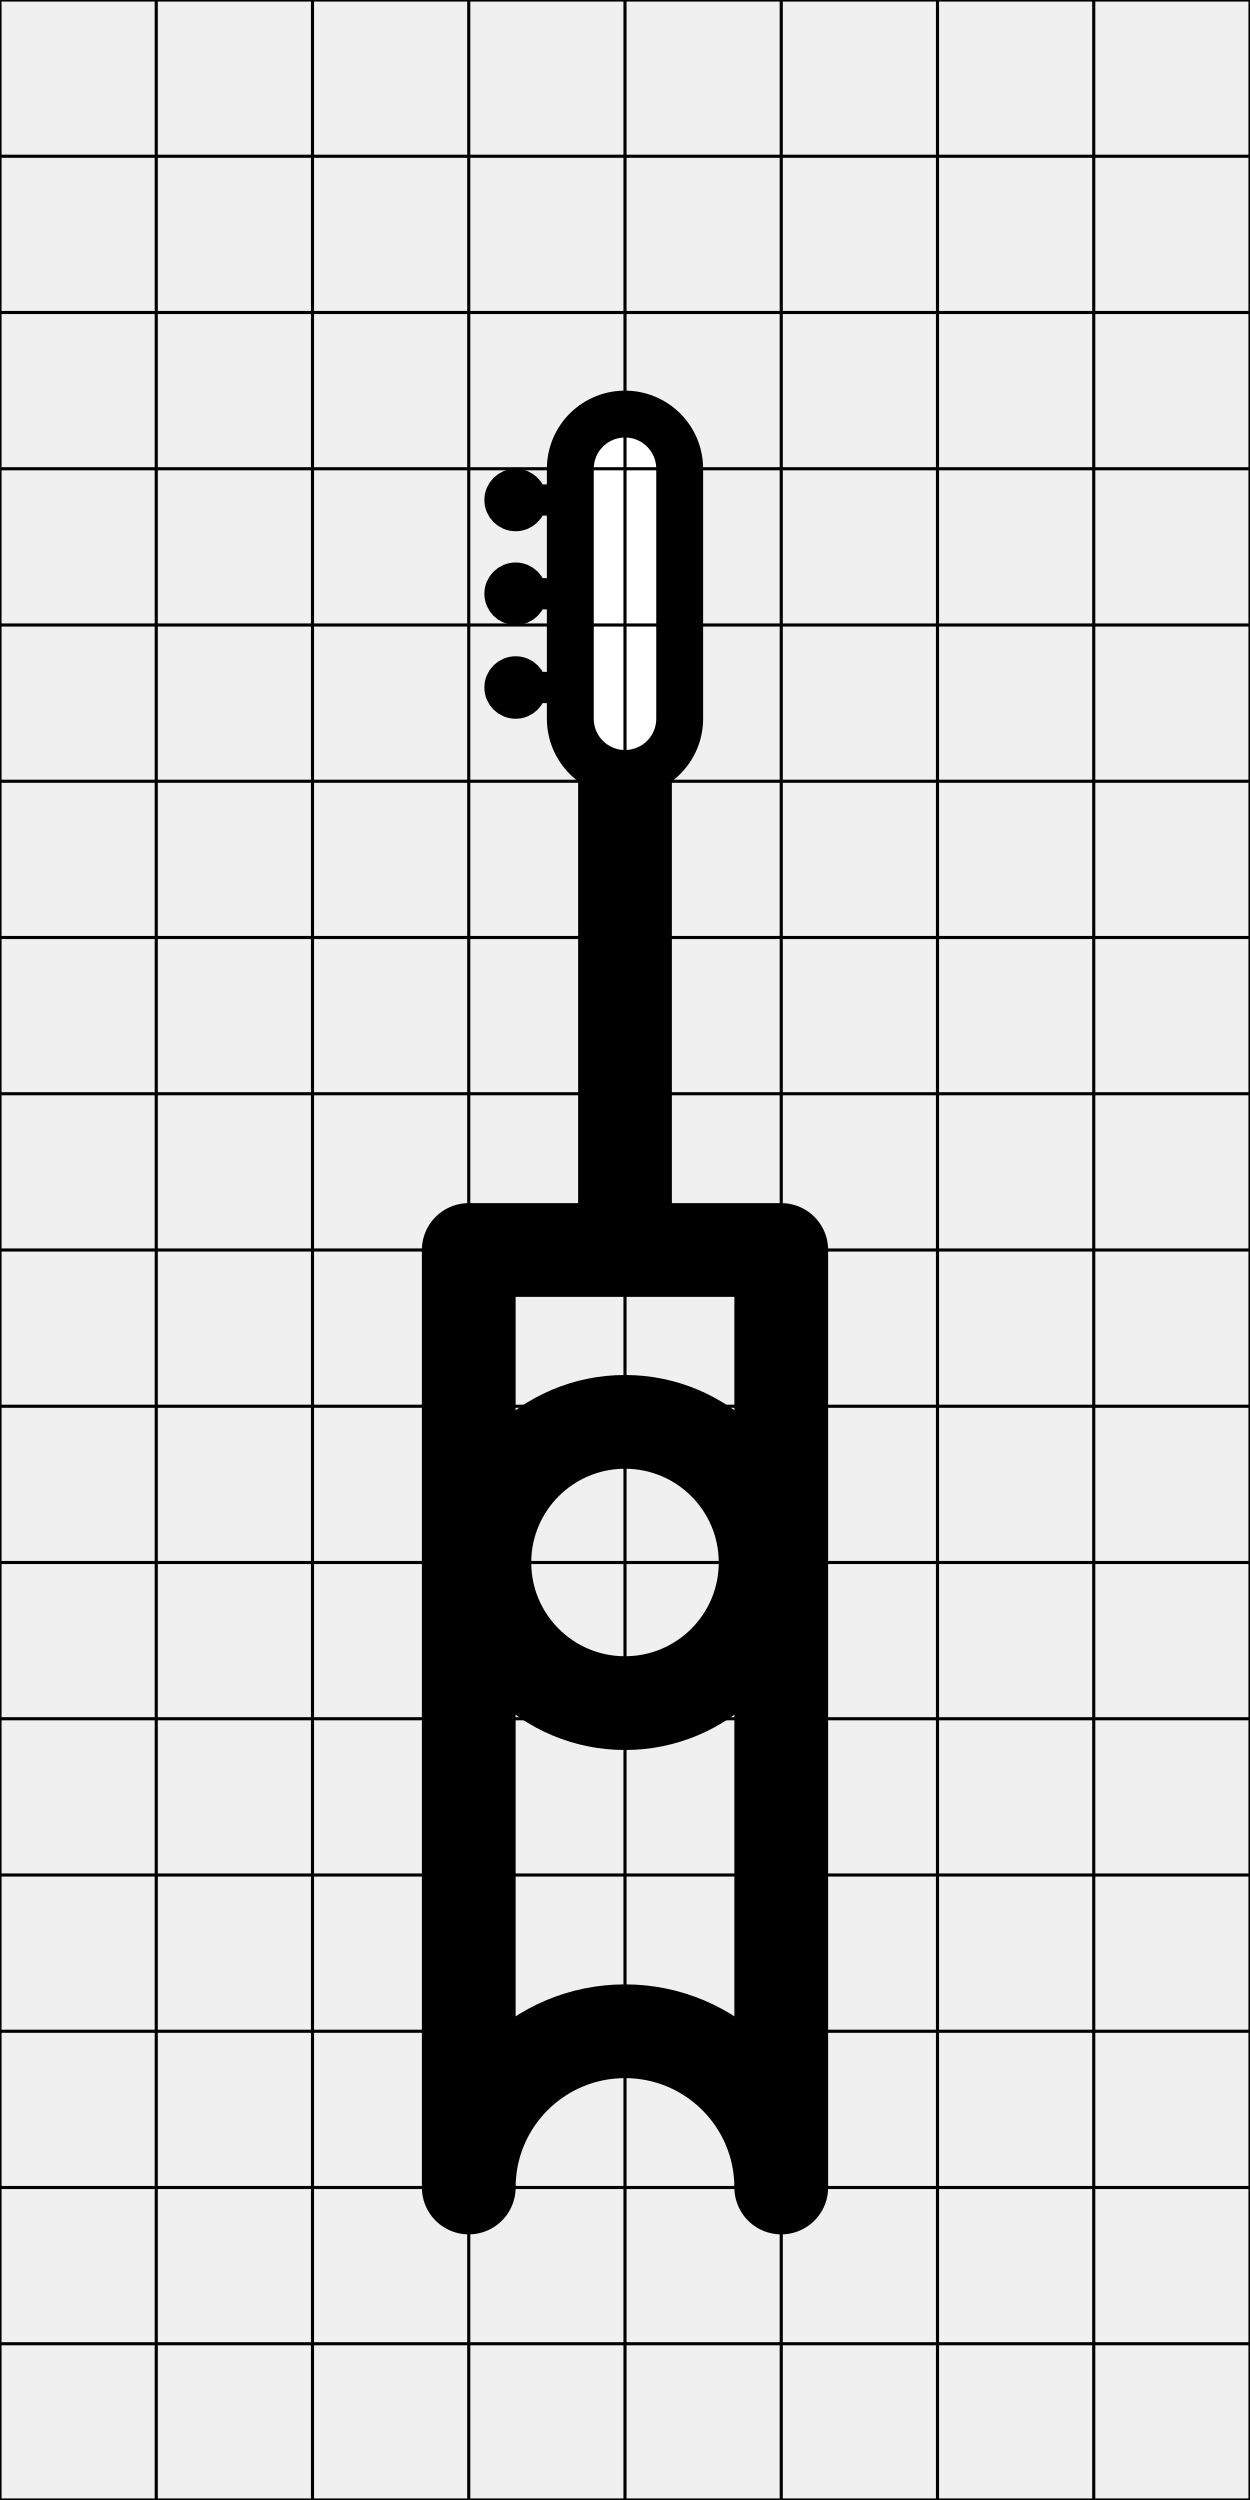
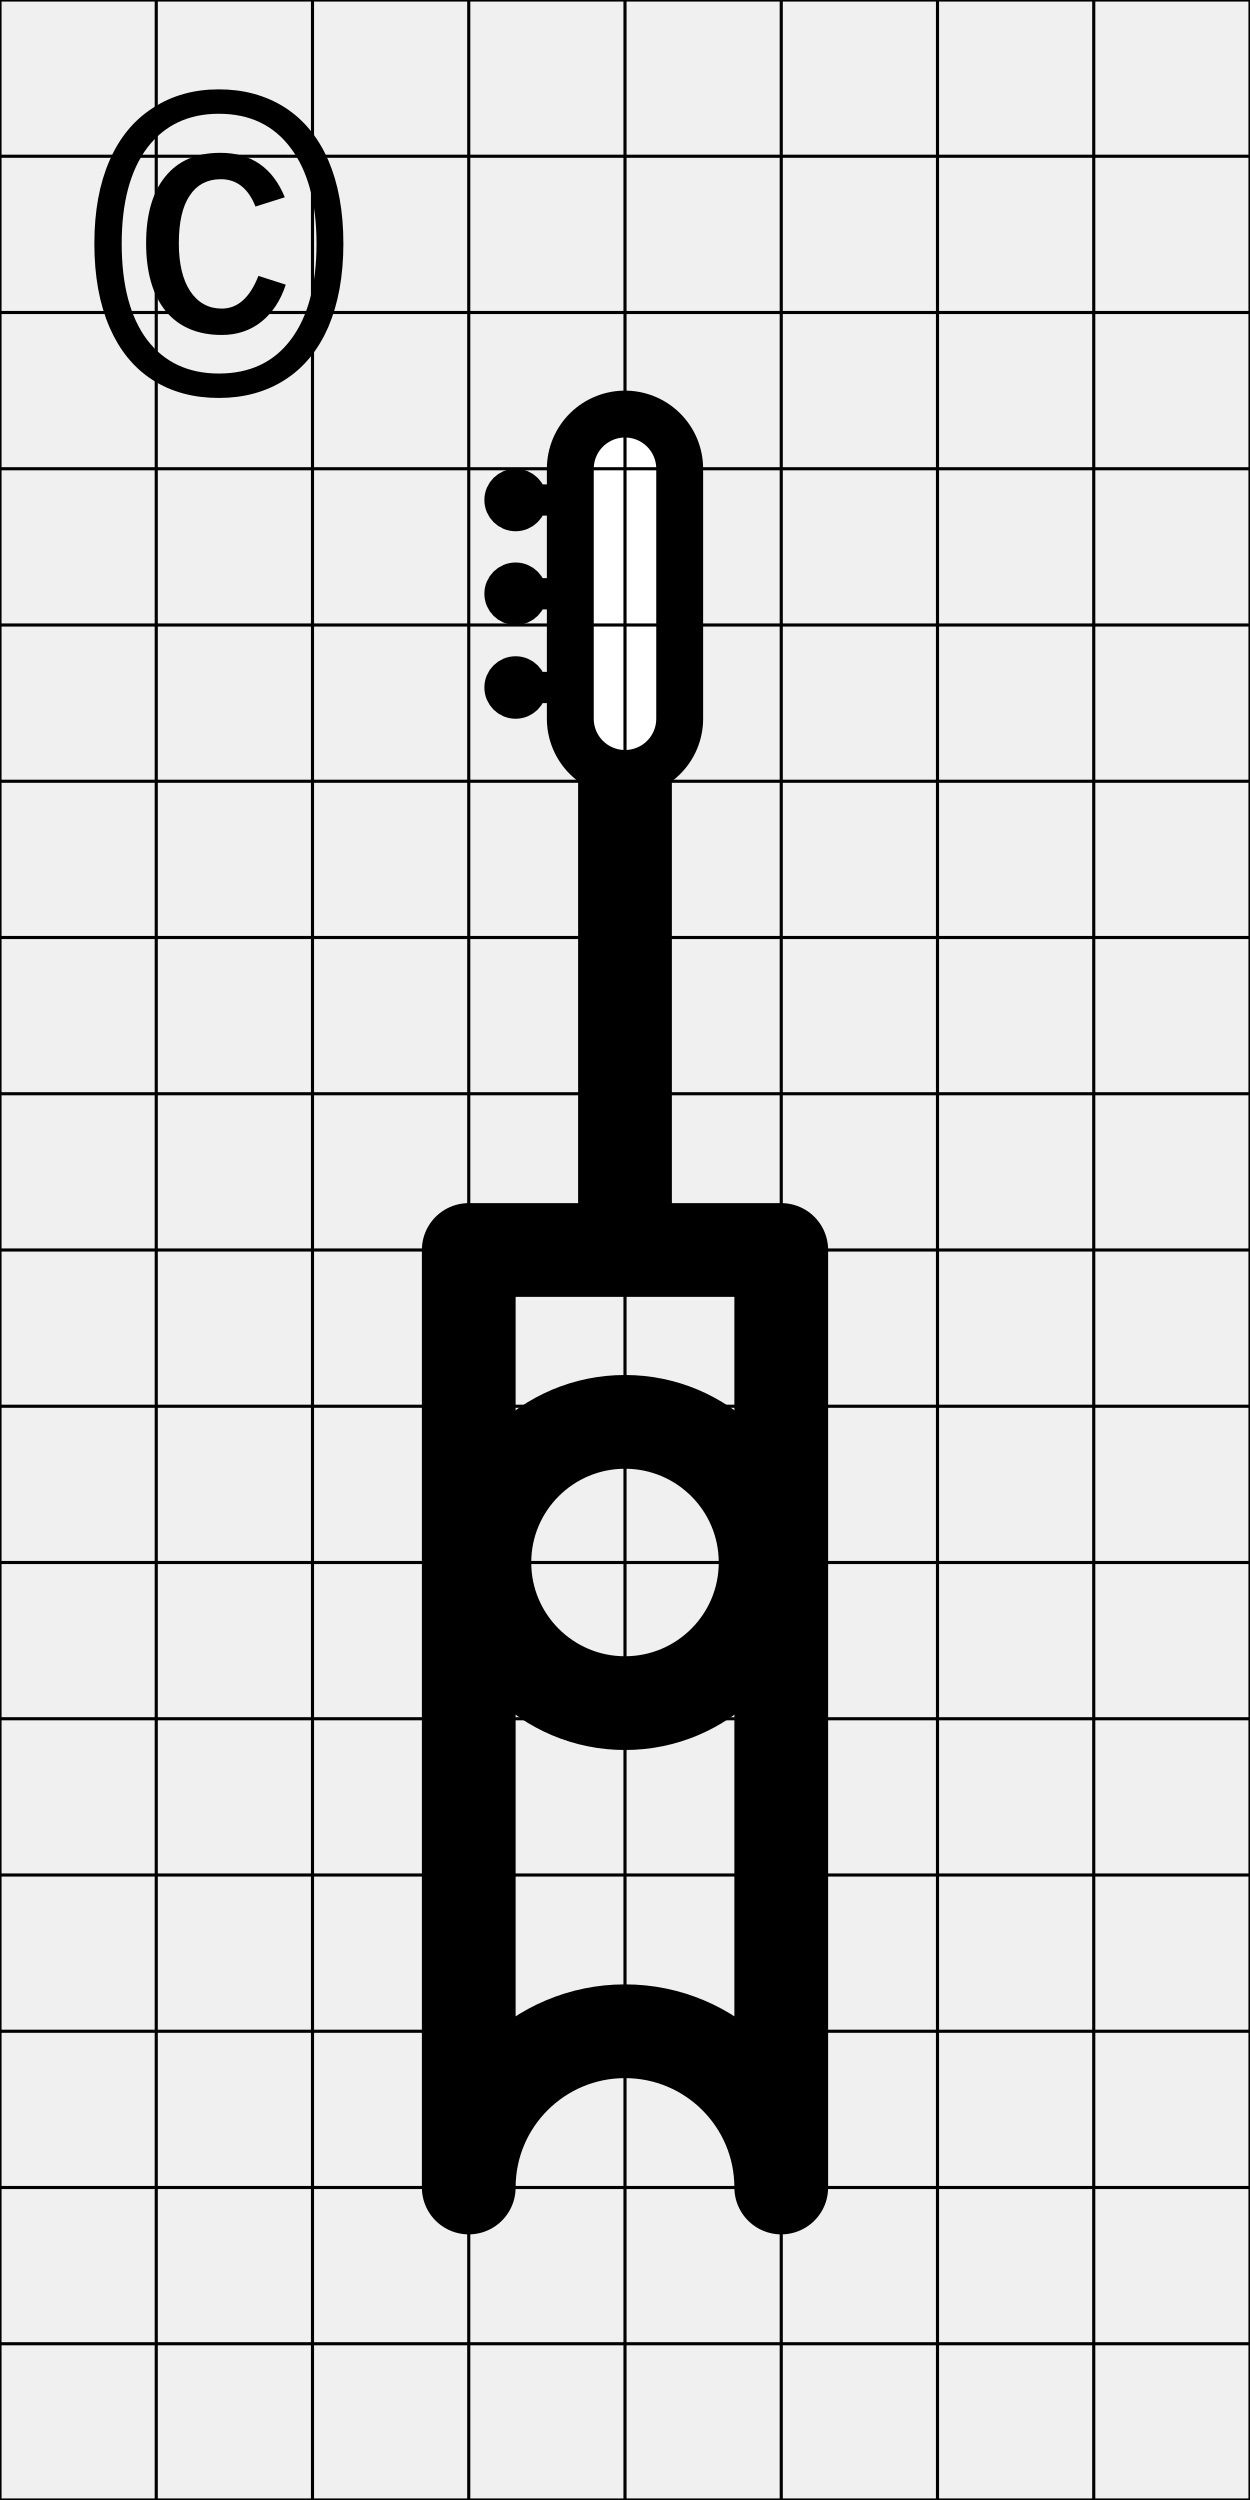
<svg xmlns="http://www.w3.org/2000/svg" width="160" height="320" viewBox="-20 0 40 20">
+   <text text-anchor="middle" style="font: bold 14px Verdana,Courier New; fill:#000;align:center;" x="-13" y="-17">
+         ©
+     </text>
  <g style="fill:#fff;stroke:#000;stroke-width:3;stroke-linecap:round;stroke-linejoin:round;fill:transparent;">
    <path d="M 5 40            A 4.5 4.5 -25 1 0 -5 40            L -5 10            L 5 10            L 5 40            " />
    <ellipse rx="4.5" ry="4.5" cx="0" cy="20" />
  </g>
  <g style="stroke:#000;stroke-width:3;fill:#000;">
    <line x1="0" y1="10" x2="0" y2="-10" />
  </g>
  <g style="stroke:#000;stroke-width:5;stroke-linecap:round;fill:#000;">
    <line x1="0" y1="-15" x2="0" y2="-7" />
  </g>
  <g style="stroke:#000;stroke-width:1;fill:#000;stroke-linecap:round;">
    <line x1="-3" y1="-14" x2="0" y2="-14" />
    <ellipse rx="0.5" ry="0.5" cx="-3.5" cy="-14" />
    <line x1="-3" y1="-11" x2="0" y2="-11" />
    <ellipse rx="0.5" ry="0.5" cx="-3.5" cy="-11" />
    <line x1="-3" y1="-8" x2="0" y2="-8" />
    <ellipse rx="0.5" ry="0.5" cx="-3.5" cy="-8" />
  </g>
  <g style="stroke:#fff;stroke-width:2;fill:#813E0F;stroke-linecap:round;">
    <line x1="0" y1="-7" x2="0" y2="-15" />
  </g>
  <g style="stroke:#000;stroke-width:0.1;fill:transparent;">
    <line x1="0" y1="-105" x2="0" y2="105" />
    <line x1="5" y1="-105" x2="5" y2="105" />
    <line x1="10" y1="-105" x2="10" y2="105" />
    <line x1="15" y1="-105" x2="15" y2="105" />
    <line x1="20" y1="-105" x2="20" y2="105" />
    <line x1="25" y1="-105" x2="25" y2="105" />
    <line x1="30" y1="-105" x2="30" y2="105" />
    <line x1="35" y1="-105" x2="35" y2="105" />
    <line x1="40" y1="-105" x2="40" y2="105" />
    <line x1="45" y1="-105" x2="45" y2="105" />
    <line x1="50" y1="-105" x2="50" y2="105" />
    <line x1="55" y1="-105" x2="55" y2="105" />
    <line x1="60" y1="-105" x2="60" y2="105" />
    <line x1="65" y1="-105" x2="65" y2="105" />
    <line x1="70" y1="-105" x2="70" y2="105" />
    <line x1="75" y1="-105" x2="75" y2="105" />
    <line x1="80" y1="-105" x2="80" y2="105" />
    <line x1="85" y1="-105" x2="85" y2="105" />
    <line x1="90" y1="-105" x2="90" y2="105" />
    <line x1="95" y1="-105" x2="95" y2="105" />
    <line x1="100" y1="-105" x2="100" y2="105" />
    <line x1="-5" y1="-105" x2="-5" y2="105" />
    <line x1="-10" y1="-105" x2="-10" y2="105" />
    <line x1="-15" y1="-105" x2="-15" y2="105" />
    <line x1="-20" y1="-105" x2="-20" y2="105" />
    <line x1="-25" y1="-105" x2="-25" y2="105" />
    <line x1="-30" y1="-105" x2="-30" y2="105" />
    <line x1="-35" y1="-105" x2="-35" y2="105" />
    <line x1="-40" y1="-105" x2="-40" y2="105" />
    <line x1="-45" y1="-105" x2="-45" y2="105" />
    <line x1="-50" y1="-105" x2="-50" y2="105" />
    <line x1="-55" y1="-105" x2="-55" y2="105" />
    <line x1="-60" y1="-105" x2="-60" y2="105" />
    <line x1="-65" y1="-105" x2="-65" y2="105" />
    <line x1="-70" y1="-105" x2="-70" y2="105" />
    <line x1="-75" y1="-105" x2="-75" y2="105" />
    <line x1="-80" y1="-105" x2="-80" y2="105" />
    <line x1="-85" y1="-105" x2="-85" y2="105" />
    <line x1="-90" y1="-105" x2="-90" y2="105" />
    <line x1="-95" y1="-105" x2="-95" y2="105" />
    <line x1="-100" y1="-105" x2="-100" y2="105" />
    <line x1="-105" y1="0" x2="105" y2="0" />
    <line x1="-105" y1="5" x2="105" y2="5" />
    <line x1="-105" y1="10" x2="105" y2="10" />
    <line x1="-105" y1="15" x2="105" y2="15" />
    <line x1="-105" y1="20" x2="105" y2="20" />
    <line x1="-105" y1="25" x2="105" y2="25" />
    <line x1="-105" y1="30" x2="105" y2="30" />
    <line x1="-105" y1="35" x2="105" y2="35" />
    <line x1="-105" y1="40" x2="105" y2="40" />
    <line x1="-105" y1="45" x2="105" y2="45" />
    <line x1="-105" y1="50" x2="105" y2="50" />
    <line x1="-105" y1="55" x2="105" y2="55" />
    <line x1="-105" y1="60" x2="105" y2="60" />
    <line x1="-105" y1="65" x2="105" y2="65" />
    <line x1="-105" y1="70" x2="105" y2="70" />
    <line x1="-105" y1="75" x2="105" y2="75" />
    <line x1="-105" y1="80" x2="105" y2="80" />
    <line x1="-105" y1="85" x2="105" y2="85" />
    <line x1="-105" y1="90" x2="105" y2="90" />
    <line x1="-105" y1="95" x2="105" y2="95" />
    <line x1="-105" y1="100" x2="105" y2="100" />
    <line x1="-105" y1="-5" x2="105" y2="-5" />
    <line x1="-105" y1="-10" x2="105" y2="-10" />
    <line x1="-105" y1="-15" x2="105" y2="-15" />
    <line x1="-105" y1="-20" x2="105" y2="-20" />
    <line x1="-105" y1="-25" x2="105" y2="-25" />
    <line x1="-105" y1="-30" x2="105" y2="-30" />
    <line x1="-105" y1="-35" x2="105" y2="-35" />
    <line x1="-105" y1="-40" x2="105" y2="-40" />
    <line x1="-105" y1="-45" x2="105" y2="-45" />
    <line x1="-105" y1="-50" x2="105" y2="-50" />
    <line x1="-105" y1="-55" x2="105" y2="-55" />
    <line x1="-105" y1="-60" x2="105" y2="-60" />
    <line x1="-105" y1="-65" x2="105" y2="-65" />
    <line x1="-105" y1="-70" x2="105" y2="-70" />
    <line x1="-105" y1="-75" x2="105" y2="-75" />
    <line x1="-105" y1="-80" x2="105" y2="-80" />
    <line x1="-105" y1="-85" x2="105" y2="-85" />
    <line x1="-105" y1="-90" x2="105" y2="-90" />
    <line x1="-105" y1="-95" x2="105" y2="-95" />
    <line x1="-105" y1="-100" x2="105" y2="-100" />
    <circle cx="0" cy="0" r="100" />
  </g>
</svg>
